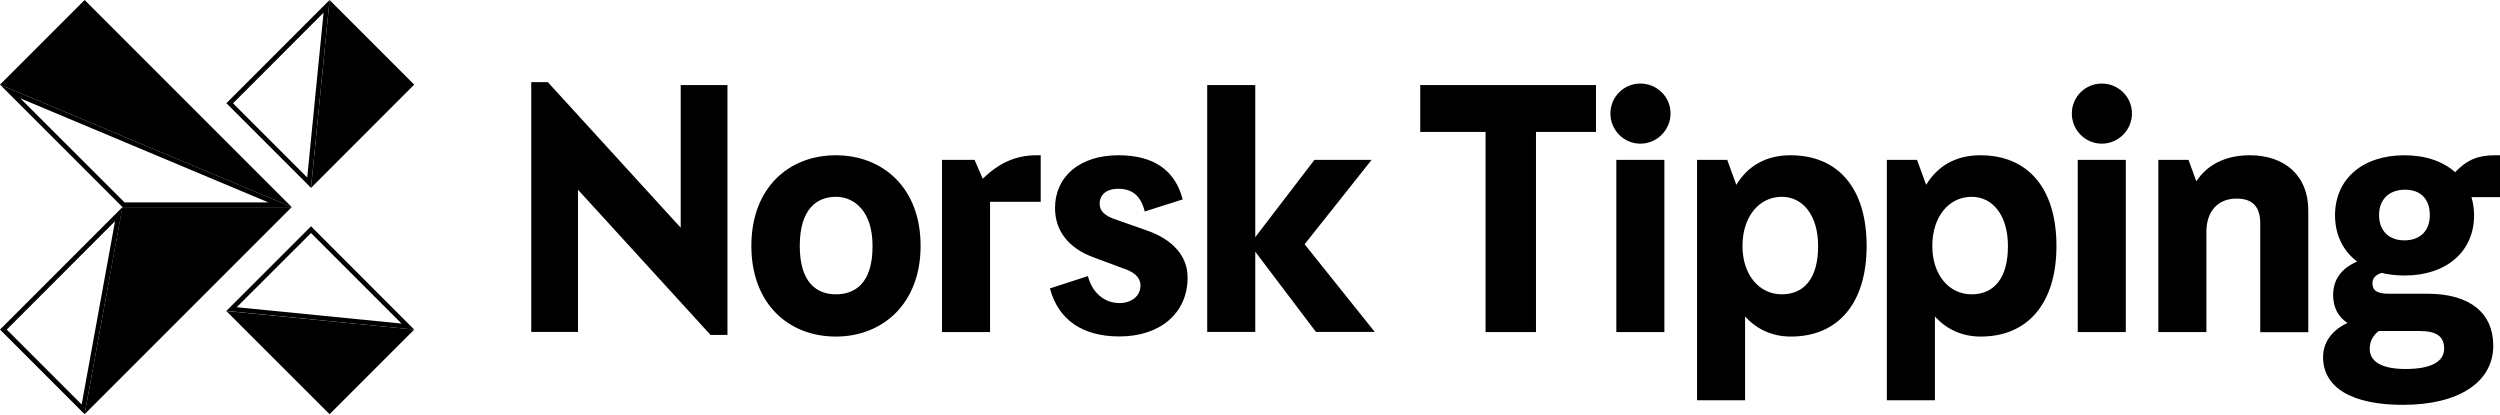
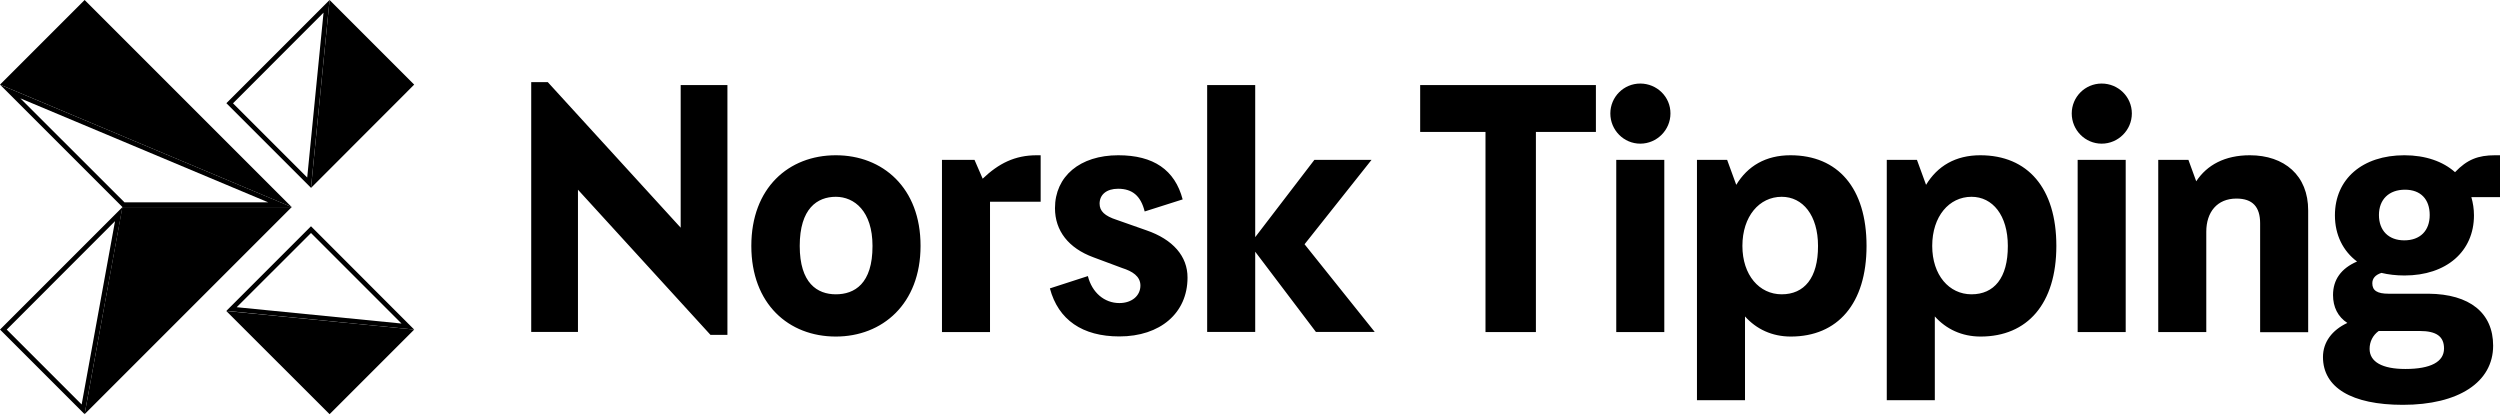
- <svg xmlns="http://www.w3.org/2000/svg" version="1.1" id="Layer_1" x="0px" y="0px" viewBox="0 0 2112.5 350" style="enable-background:new 0 0 2112.5 350;" xml:space="preserve">
-   <style type="text/css">
- 	.st0{fill:#000000;}
- </style>
+ <svg xmlns="http://www.w3.org/2000/svg" version="1.1" id="Layer_1" x="0px" y="0px" style="enable-background:new 0 0 2112.5 350;" xml:space="preserve" viewBox="0 0 2112.6 350">
+   <style type="text/css">	.st0{fill:#000000;}</style>
  <g>
    <g>
      <g>
        <g>
          <path class="st0" d="M273.4,10.7L259.6,150l-62.7-62.7L273.4,10.7 M17.2,83.1L226.7,171l-121.5,0L17.2,83.1 M97.2,186.9      L69,341.8L5.7,278.5L97.2,186.9 M262.8,196.9l76.5,76.5L200,259.6L262.8,196.9 M278.5,0l-87.2,87.2l71.5,71.5L278.5,0L278.5,0z       M0,71.5L103.5,175l143.1,0L0,71.5L0,71.5z M103.5,175L0,278.5L71.5,350L103.5,175L103.5,175z M262.8,191.2l-71.5,71.5      L350,278.5L262.8,191.2L262.8,191.2z" />
        </g>
        <path class="st0" d="M0,71.5L246.5,175L71.5,0L0,71.5z M71.5,350l175-175l-143.1,0L71.5,350z M278.5,0l-15.7,158.8L350,71.5     L278.5,0z M278.5,350l71.5-71.5l-158.8-15.7L278.5,350z" />
      </g>
    </g>
    <path class="st0" d="M1159,135.1h-48.3l-50,65.3V71.9h-40.6v208.6h40.6v-67.8l51.3,67.8h49.7l-59.3-74.1L1159,135.1z M1200.1,111.5   h55.2v169.1h42.6V111.5h50.7V71.9h-148.5V111.5z M706.3,131.2c-39.8,0-71.4,27.5-71.4,76.6c0,49.1,31.6,76.6,71.4,76.6   c39.3,0,71.6-27.5,71.6-76.6C778,158.7,745.9,131.2,706.3,131.2z M706.3,248.7c-15.6,0-30.5-9.3-30.5-40.9   c0-31.6,14.8-41.5,30.5-41.5c15.6,0,31,12.1,31,41.5C737.4,239.9,722,248.7,706.3,248.7z M968.7,194.6l-25-8.8   c-10.2-3.3-14.5-7.4-14.5-13.7c0-7.7,6-12.6,15.6-12.6c12.1,0,19.2,6,22.5,19.2l32.1-10.2c-6.6-25-24.7-37.3-54.4-37.3   c-32.4,0-53.5,17.8-53.5,44.7c0,19.2,11.5,33.8,32.4,41.5l24.4,9.1c8.5,2.7,15.4,6.9,15.4,14.8c0,8.5-7.1,14.8-17.8,14.8   c-12.6,0-23.1-8.8-26.6-22.8l-32.1,10.4c7.1,26.6,27.5,40.6,58.7,40.6c34.6,0,57.6-19.8,57.6-49.7   C1003.6,216.6,991.2,202.3,968.7,194.6z M1365.8,280.6h40.6V135.1h-40.6V280.6z M830.4,151l-6.9-15.9h-27.5v145.5h40.6V170.5h42.8   v-39.3h-3.3C857.6,131.2,843.9,138.1,830.4,151z M575.2,192.4l-112.3-123h-14v211.1h39.5V160.3l112,122.7h14.3V71.9h-39.5V192.4z    M1901.2,131.2c-21.1,0-36.2,8.2-45.3,22l-6.6-18.1h-25.5v145.5h40.6v-84.8c0-16.5,9.1-28,25.5-28c13.7,0,20,7.1,20,20.9v92h40.6   V177.9C1950.6,148.2,1930.3,131.2,1901.2,131.2z M1776,70.6c-14,0-25.3,11.3-25.3,25.3c0,14,11.3,25.5,25.3,25.5   c14,0,25.5-11.5,25.5-25.5C1801.5,81.8,1790,70.6,1776,70.6z M2112.5,131.2h-4.1c-14.3,0-23.6,3.6-33.8,14.3   c-10.2-9.1-25-14.3-42.8-14.3c-35.4,0-58.7,20-58.7,50.8c0,16.5,6.9,30.2,18.7,39c-13.5,5.8-20.3,15.4-20.3,28.3   c0,10.2,4.1,18.4,12.1,23.6c-12.9,6-20.6,16.2-20.6,28.8c0,25.8,24.2,40.4,67.5,40.4c47.2,0,76.3-19.2,76.3-50   c0-27.7-19.8-43.6-54.6-43.9h-33.8c-9.6,0-13.7-2.7-13.7-8.8c0-4.1,2.5-7.1,7.7-8.8c5.8,1.4,12.4,2.2,19.5,2.2   c35.4,0,58.7-20.3,58.7-50.8c0-5.5-0.8-10.4-2.2-15.4h24.2V131.2z M2010.1,279.7h34.6c14.3,0,20.6,4.7,20.6,14.8   c0,11.3-11.3,17.3-32.7,17.3c-19.5,0-30.2-6-30.2-17C2002.4,288.8,2005.1,283.3,2010.1,279.7z M2031.7,203.1   c-13.2,0-21.4-8.2-21.4-21.4c0-13.2,8.5-21.4,22-21.4c13.2,0,20.9,8,20.9,21.4C2053.2,194.9,2045.2,203.1,2031.7,203.1z    M1386.1,70.6c-14,0-25.3,11.3-25.3,25.3c0,14,11.3,25.5,25.3,25.5c14,0,25.5-11.5,25.5-25.5C1411.7,81.8,1400.1,70.6,1386.1,70.6z    M1513,131.2c-20.9,0-36.2,9.1-45.8,25l-7.7-21.1H1434v203.1h40.6v-70.8c9.6,10.7,22.8,17,38.7,17c39.5,0,64-27.7,64-76.6   C1577.3,158.9,1553.1,131.2,1513,131.2z M1505.6,248.7c-18.9,0-33.2-16.2-33.2-40.9c0-25,14.3-41.5,33.2-41.5   c17.8,0,30.7,15.6,30.7,41.5C1536.4,235,1524.6,248.7,1505.6,248.7z M1755.7,280.6h40.6V135.1h-40.6V280.6z M1673.4,131.2   c-20.9,0-36.2,9.1-45.8,25l-7.7-21.1h-25.5v203.1h40.6v-70.8c9.6,10.7,22.8,17,38.7,17c39.5,0,64-27.7,64-76.6   C1737.7,158.9,1713.5,131.2,1673.4,131.2z M1666,248.7c-18.9,0-33.2-16.2-33.2-40.9c0-25,14.3-41.5,33.2-41.5   c17.8,0,30.7,15.6,30.7,41.5C1696.8,235,1685,248.7,1666,248.7z" />
  </g>
</svg>
